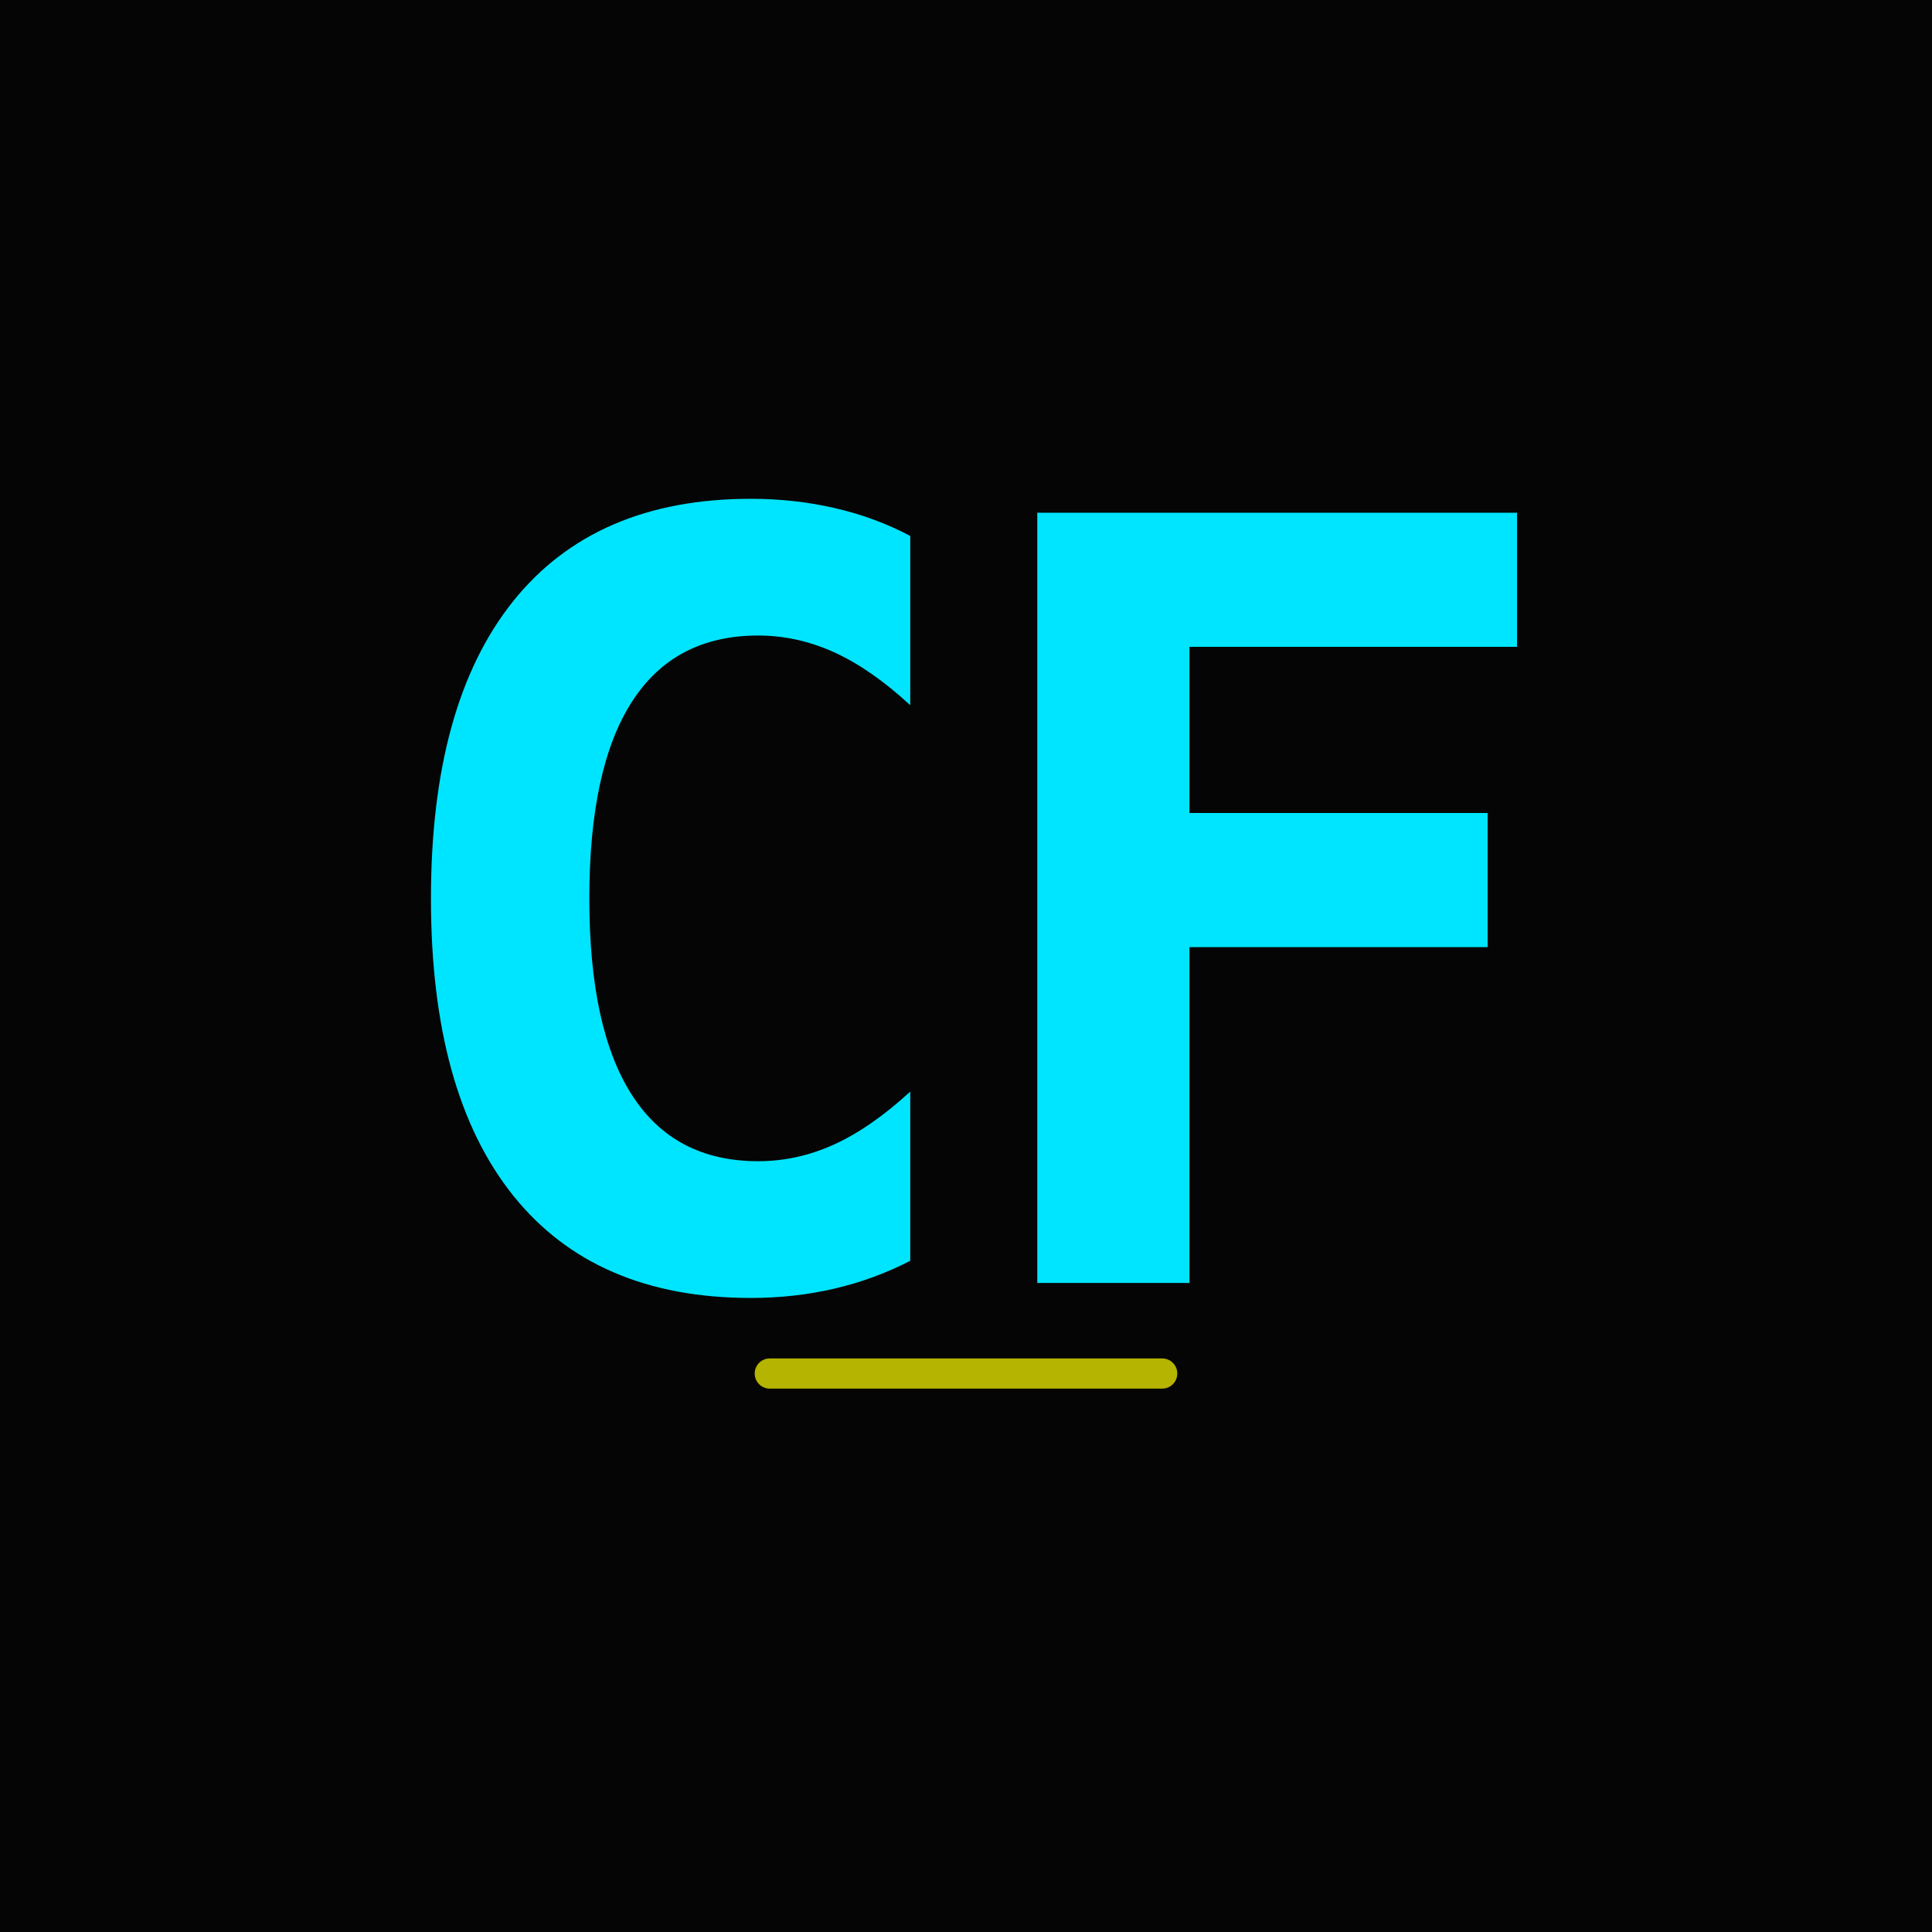
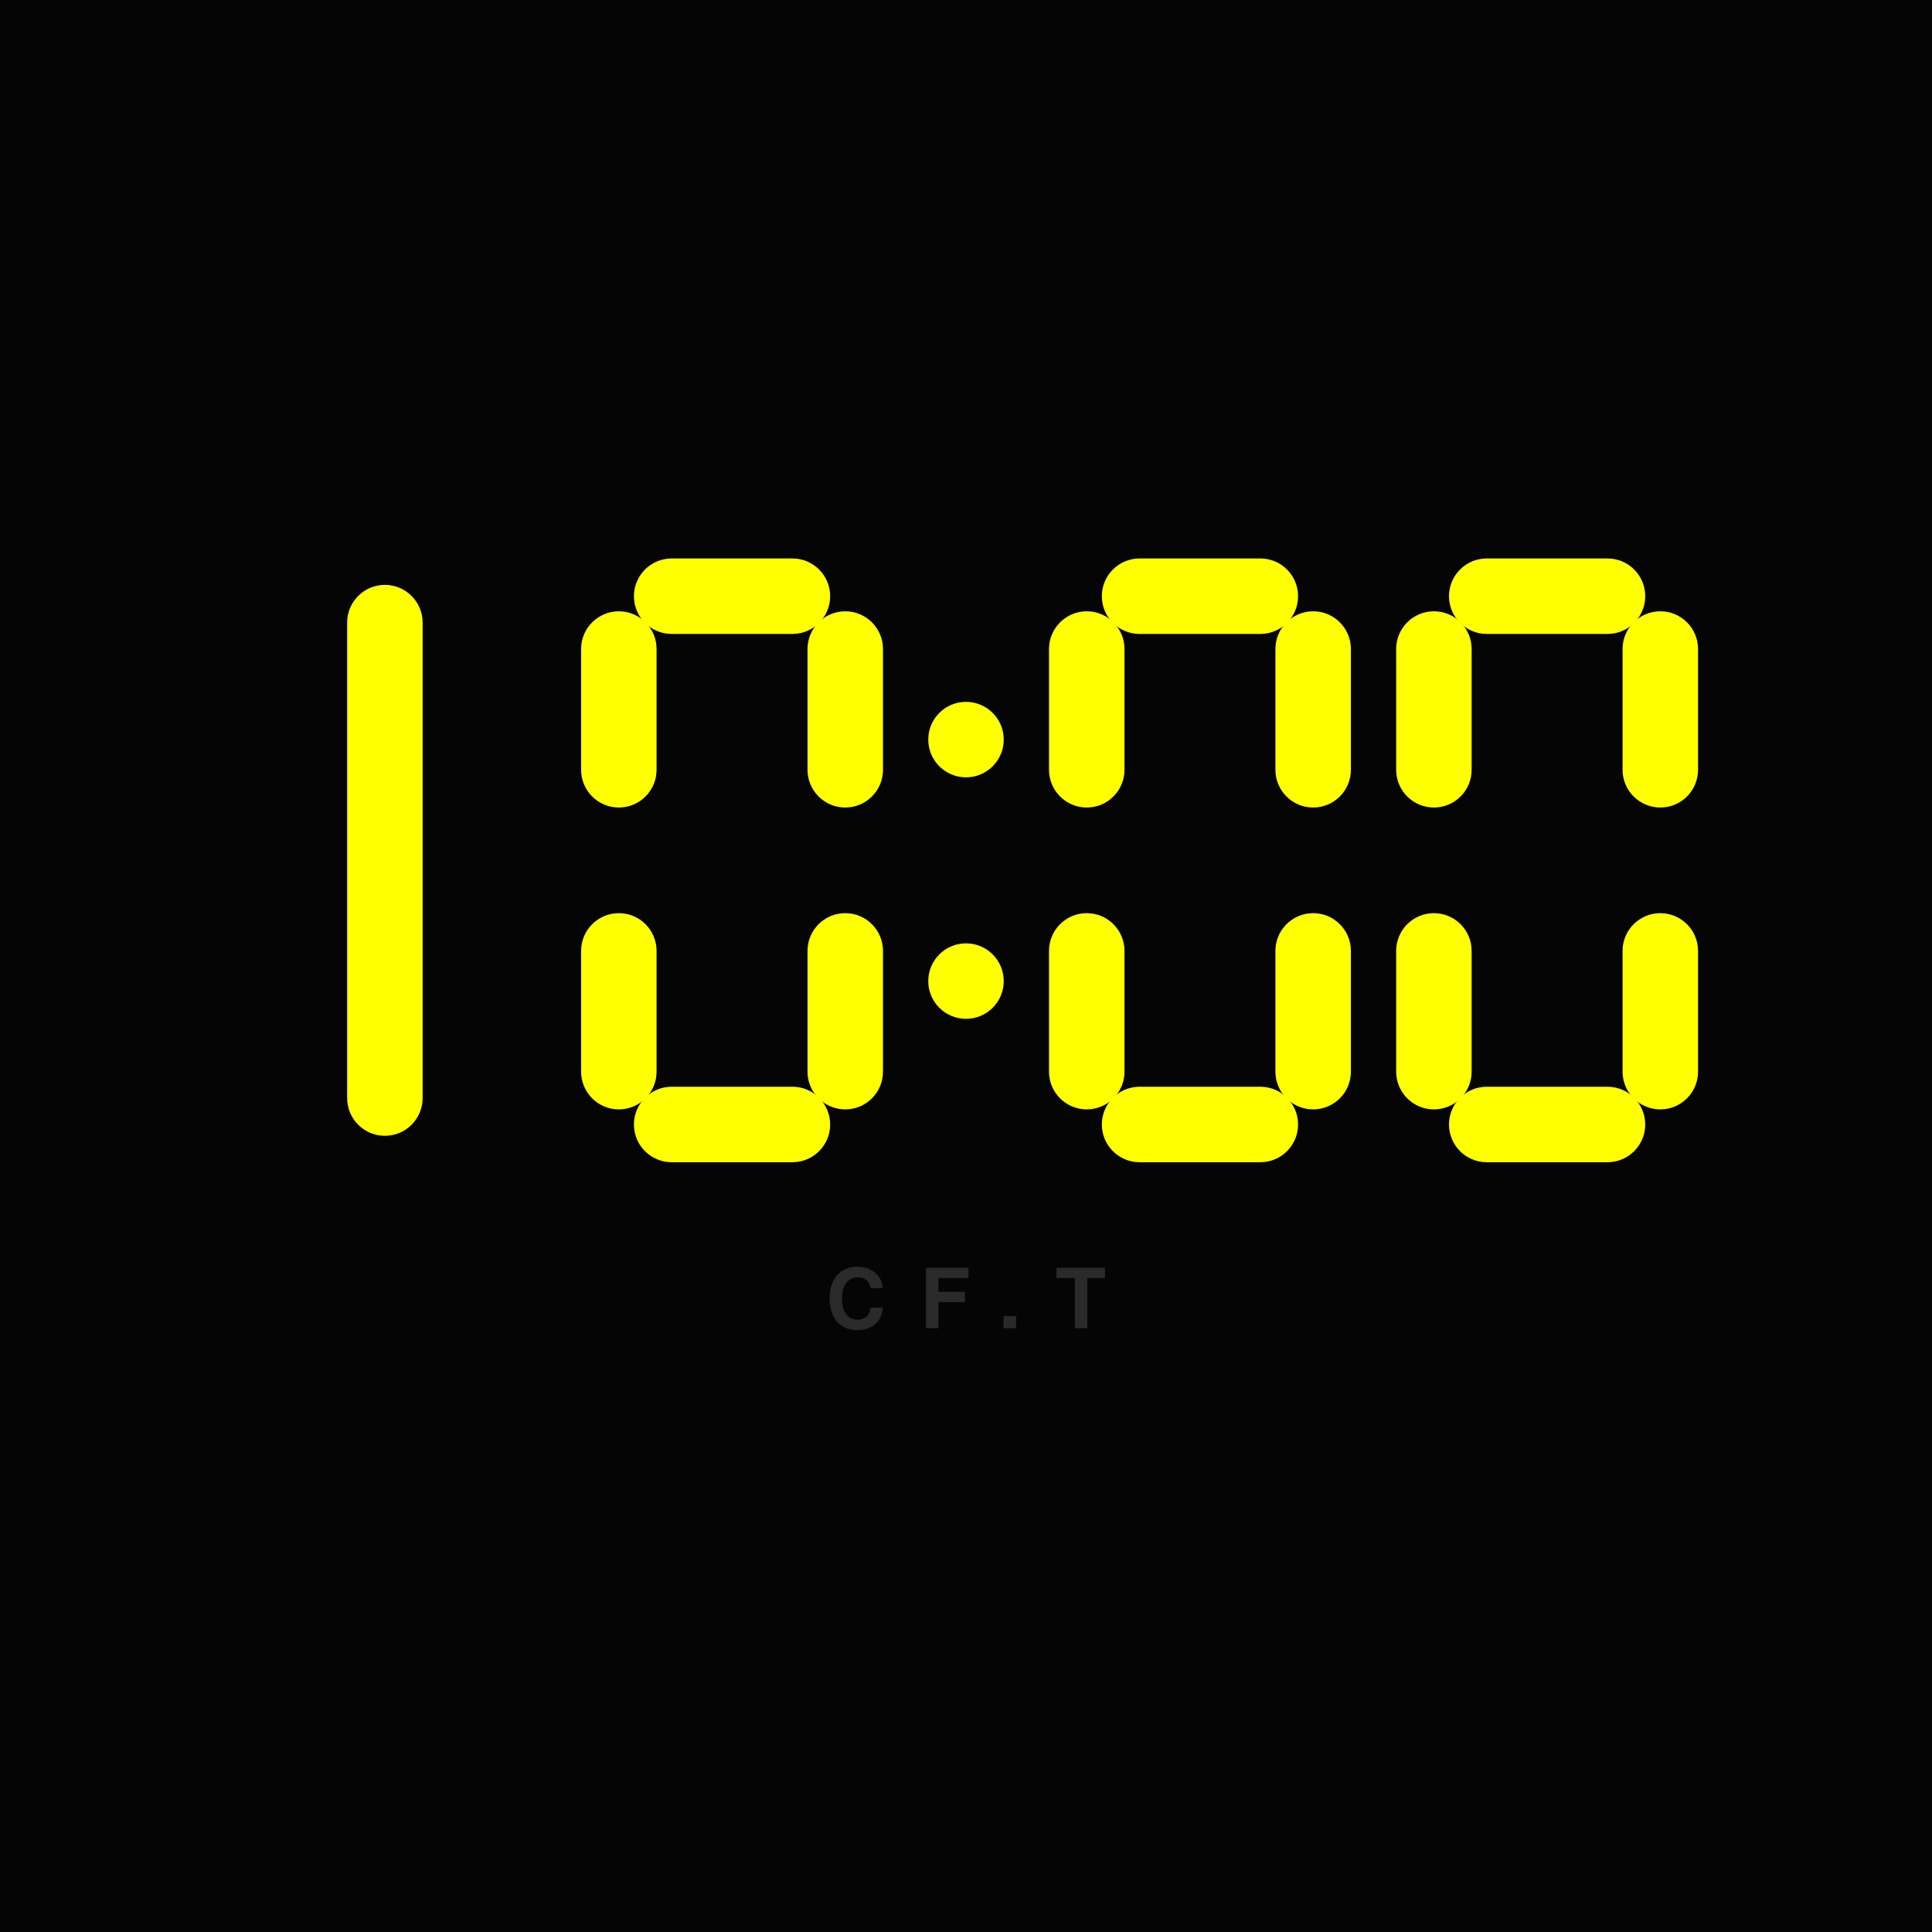
<svg xmlns="http://www.w3.org/2000/svg" viewBox="0 0 512 512">
  <rect width="512" height="512" fill="#050505" />
-   <text x="256" y="340" font-size="280" text-anchor="middle" fill="#00E5FF" font-family="'Arial Black',monospace" font-weight="900" letter-spacing="-12">CF</text>
-   <rect x="200" y="360" width="112" height="8" rx="4" fill="#FFFF00" opacity="0.7" />
+   <g transform="translate(62,148)" fill="#FFFF00">
+     <rect x="30" y="7" width="20" height="146" rx="10" />
+   </g>
+   <g transform="translate(154,148)" fill="#FFFF00">
+     <rect x="14" y="0" width="52" height="20" rx="10" />
+     <rect x="0" y="14" width="20" height="52" rx="10" />
+     <rect x="60" y="14" width="20" height="52" rx="10" />
+     <rect x="0" y="94" width="20" height="52" rx="10" />
+     <rect x="60" y="94" width="20" height="52" rx="10" />
+     <rect x="14" y="140" width="52" height="20" rx="10" />
+   </g>
+   <g transform="translate(246,148)" fill="#FFFF00">
+     <circle cx="10" cy="48" r="10" />
+     <circle cx="10" cy="112" r="10" />
+   </g>
+   <g transform="translate(278,148)" fill="#FFFF00">
+     <rect x="14" y="0" width="52" height="20" rx="10" />
+     <rect x="0" y="14" width="20" height="52" rx="10" />
+     <rect x="60" y="14" width="20" height="52" rx="10" />
+     <rect x="0" y="94" width="20" height="52" rx="10" />
+     <rect x="60" y="94" width="20" height="52" rx="10" />
+     <rect x="14" y="140" width="52" height="20" rx="10" />
+   </g>
+   <g transform="translate(370,148)" fill="#FFFF00">
+     <rect x="14" y="0" width="52" height="20" rx="10" />
+     <rect x="0" y="14" width="20" height="52" rx="10" />
+     <rect x="60" y="14" width="20" height="52" rx="10" />
+     <rect x="0" y="94" width="20" height="52" rx="10" />
+     <rect x="60" y="94" width="20" height="52" rx="10" />
+     <rect x="14" y="140" width="52" height="20" rx="10" />
+   </g>
+   <text x="256" y="352" font-family="'Helvetica Neue', Helvetica, Arial, sans-serif" font-weight="700" font-size="22" letter-spacing="9" fill="#2a2a2a" text-anchor="middle">CF.T</text>
</svg>
